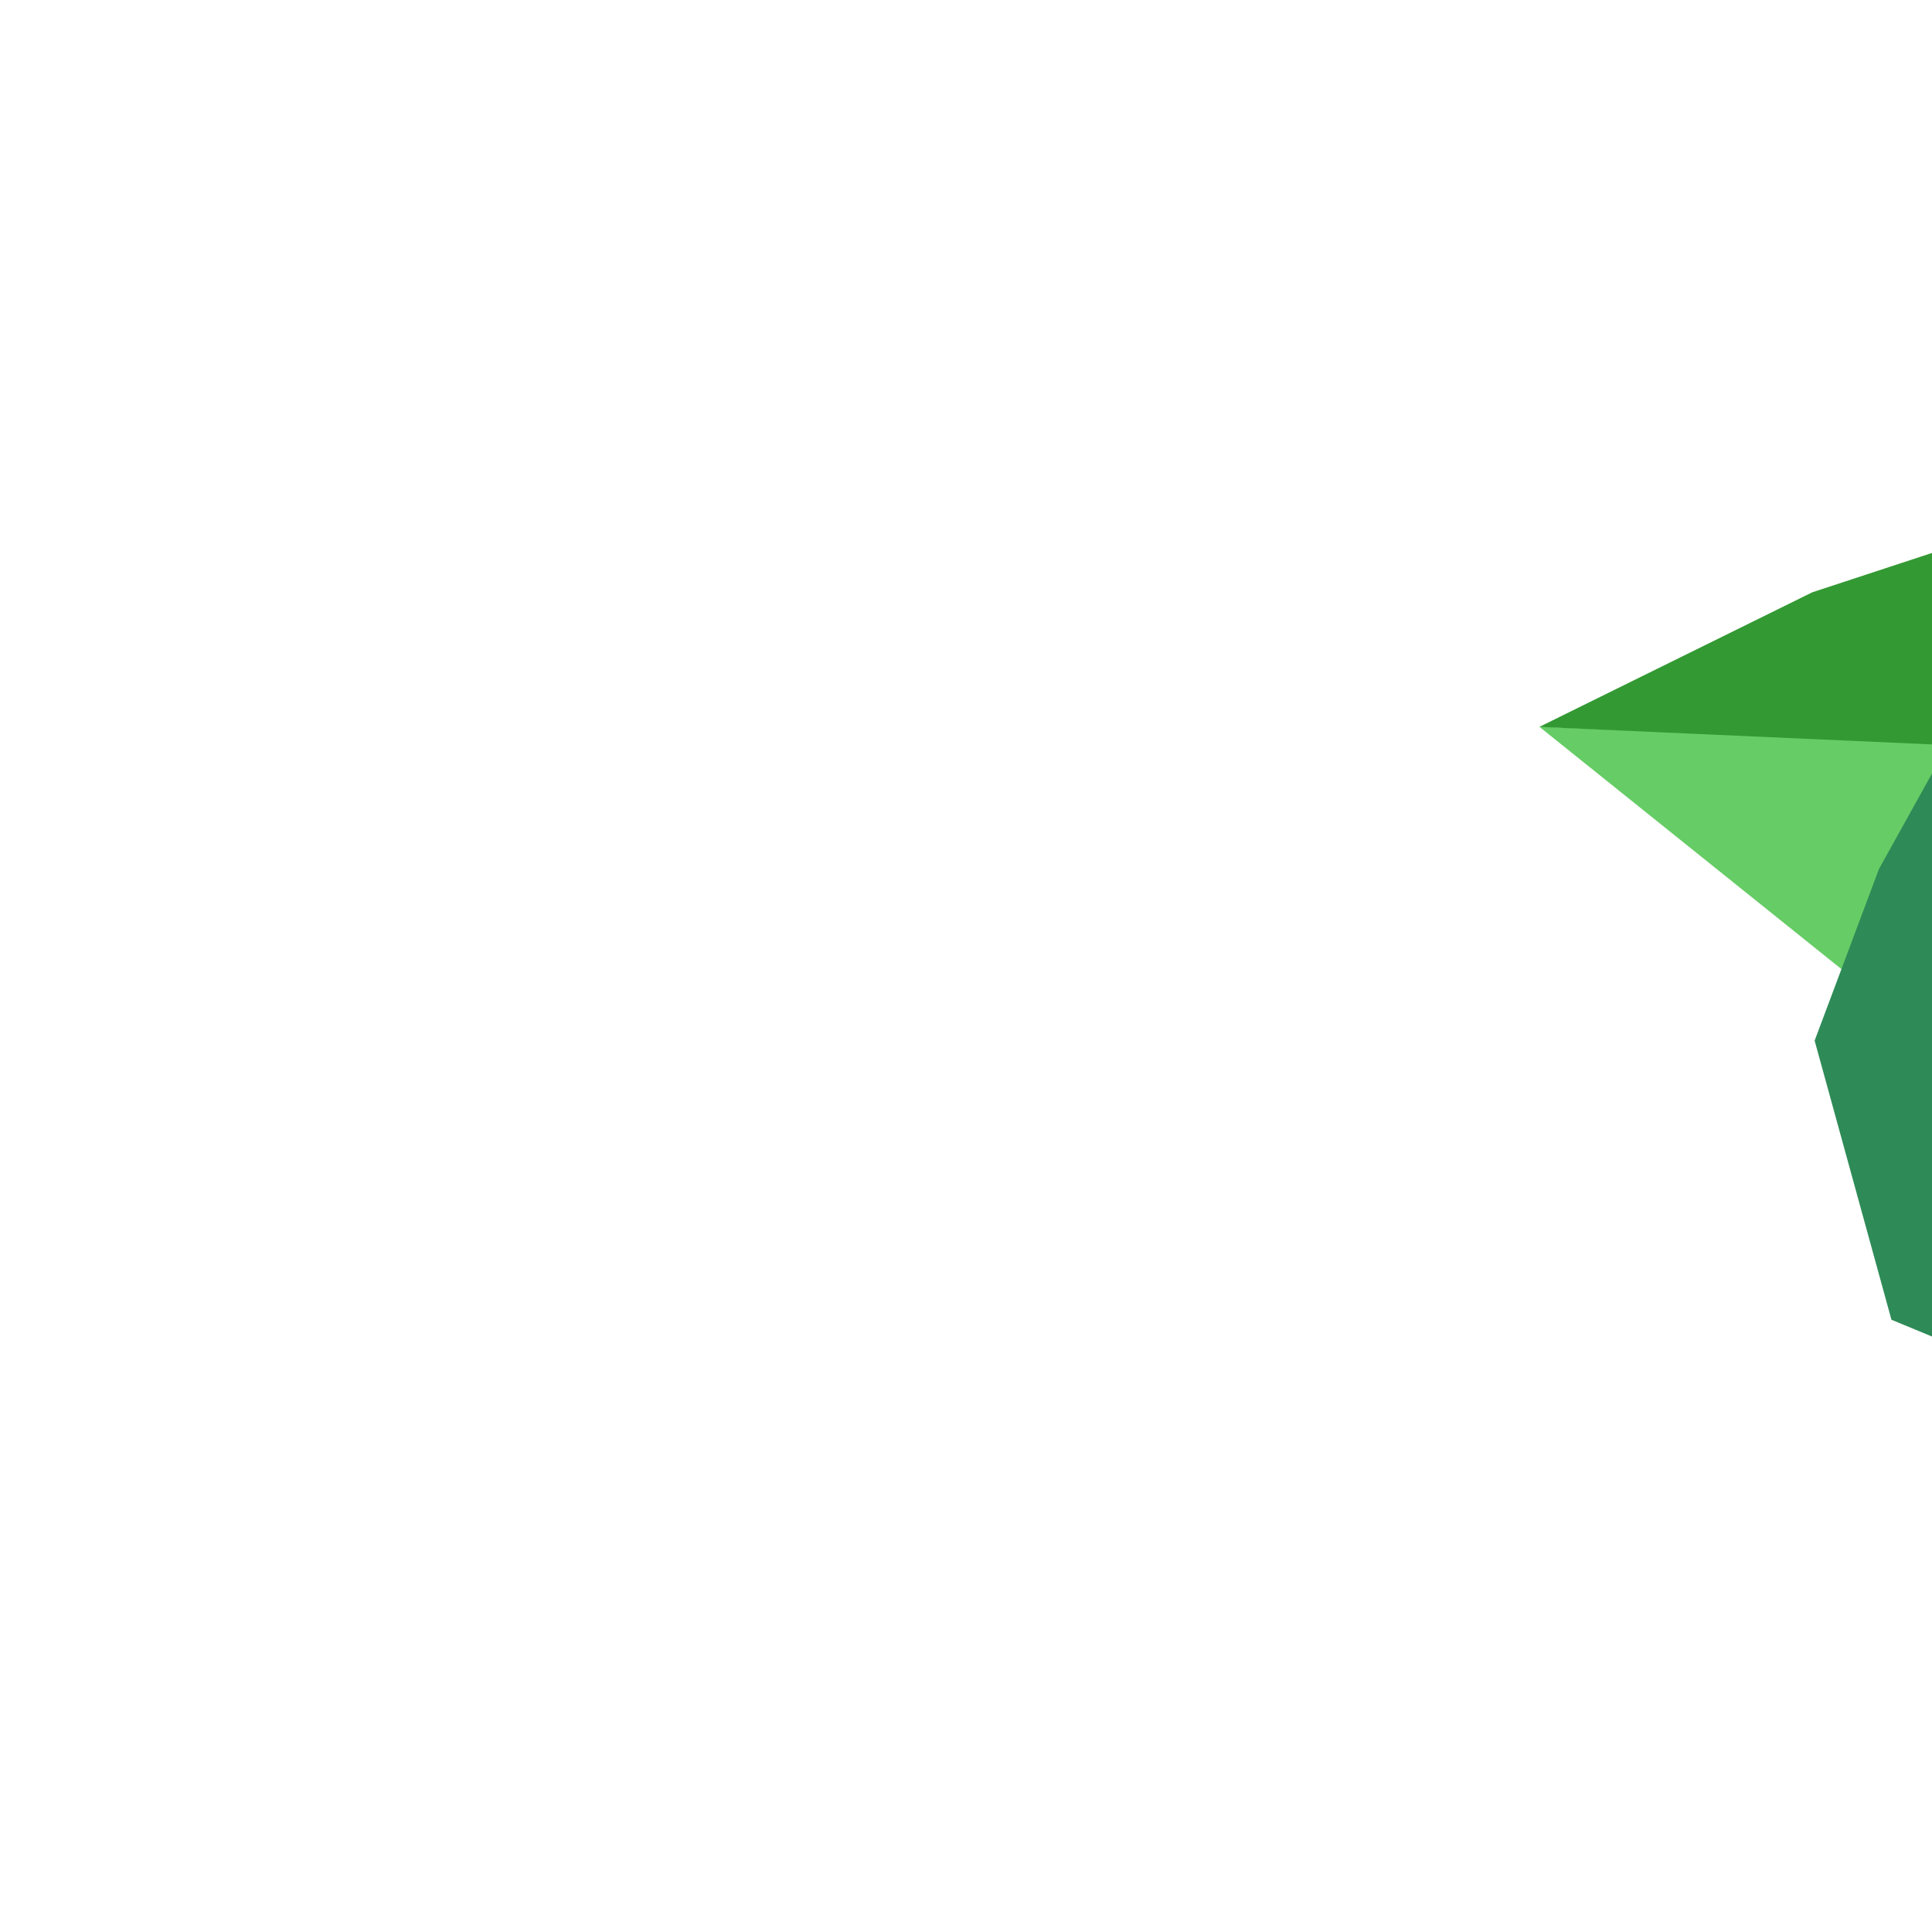
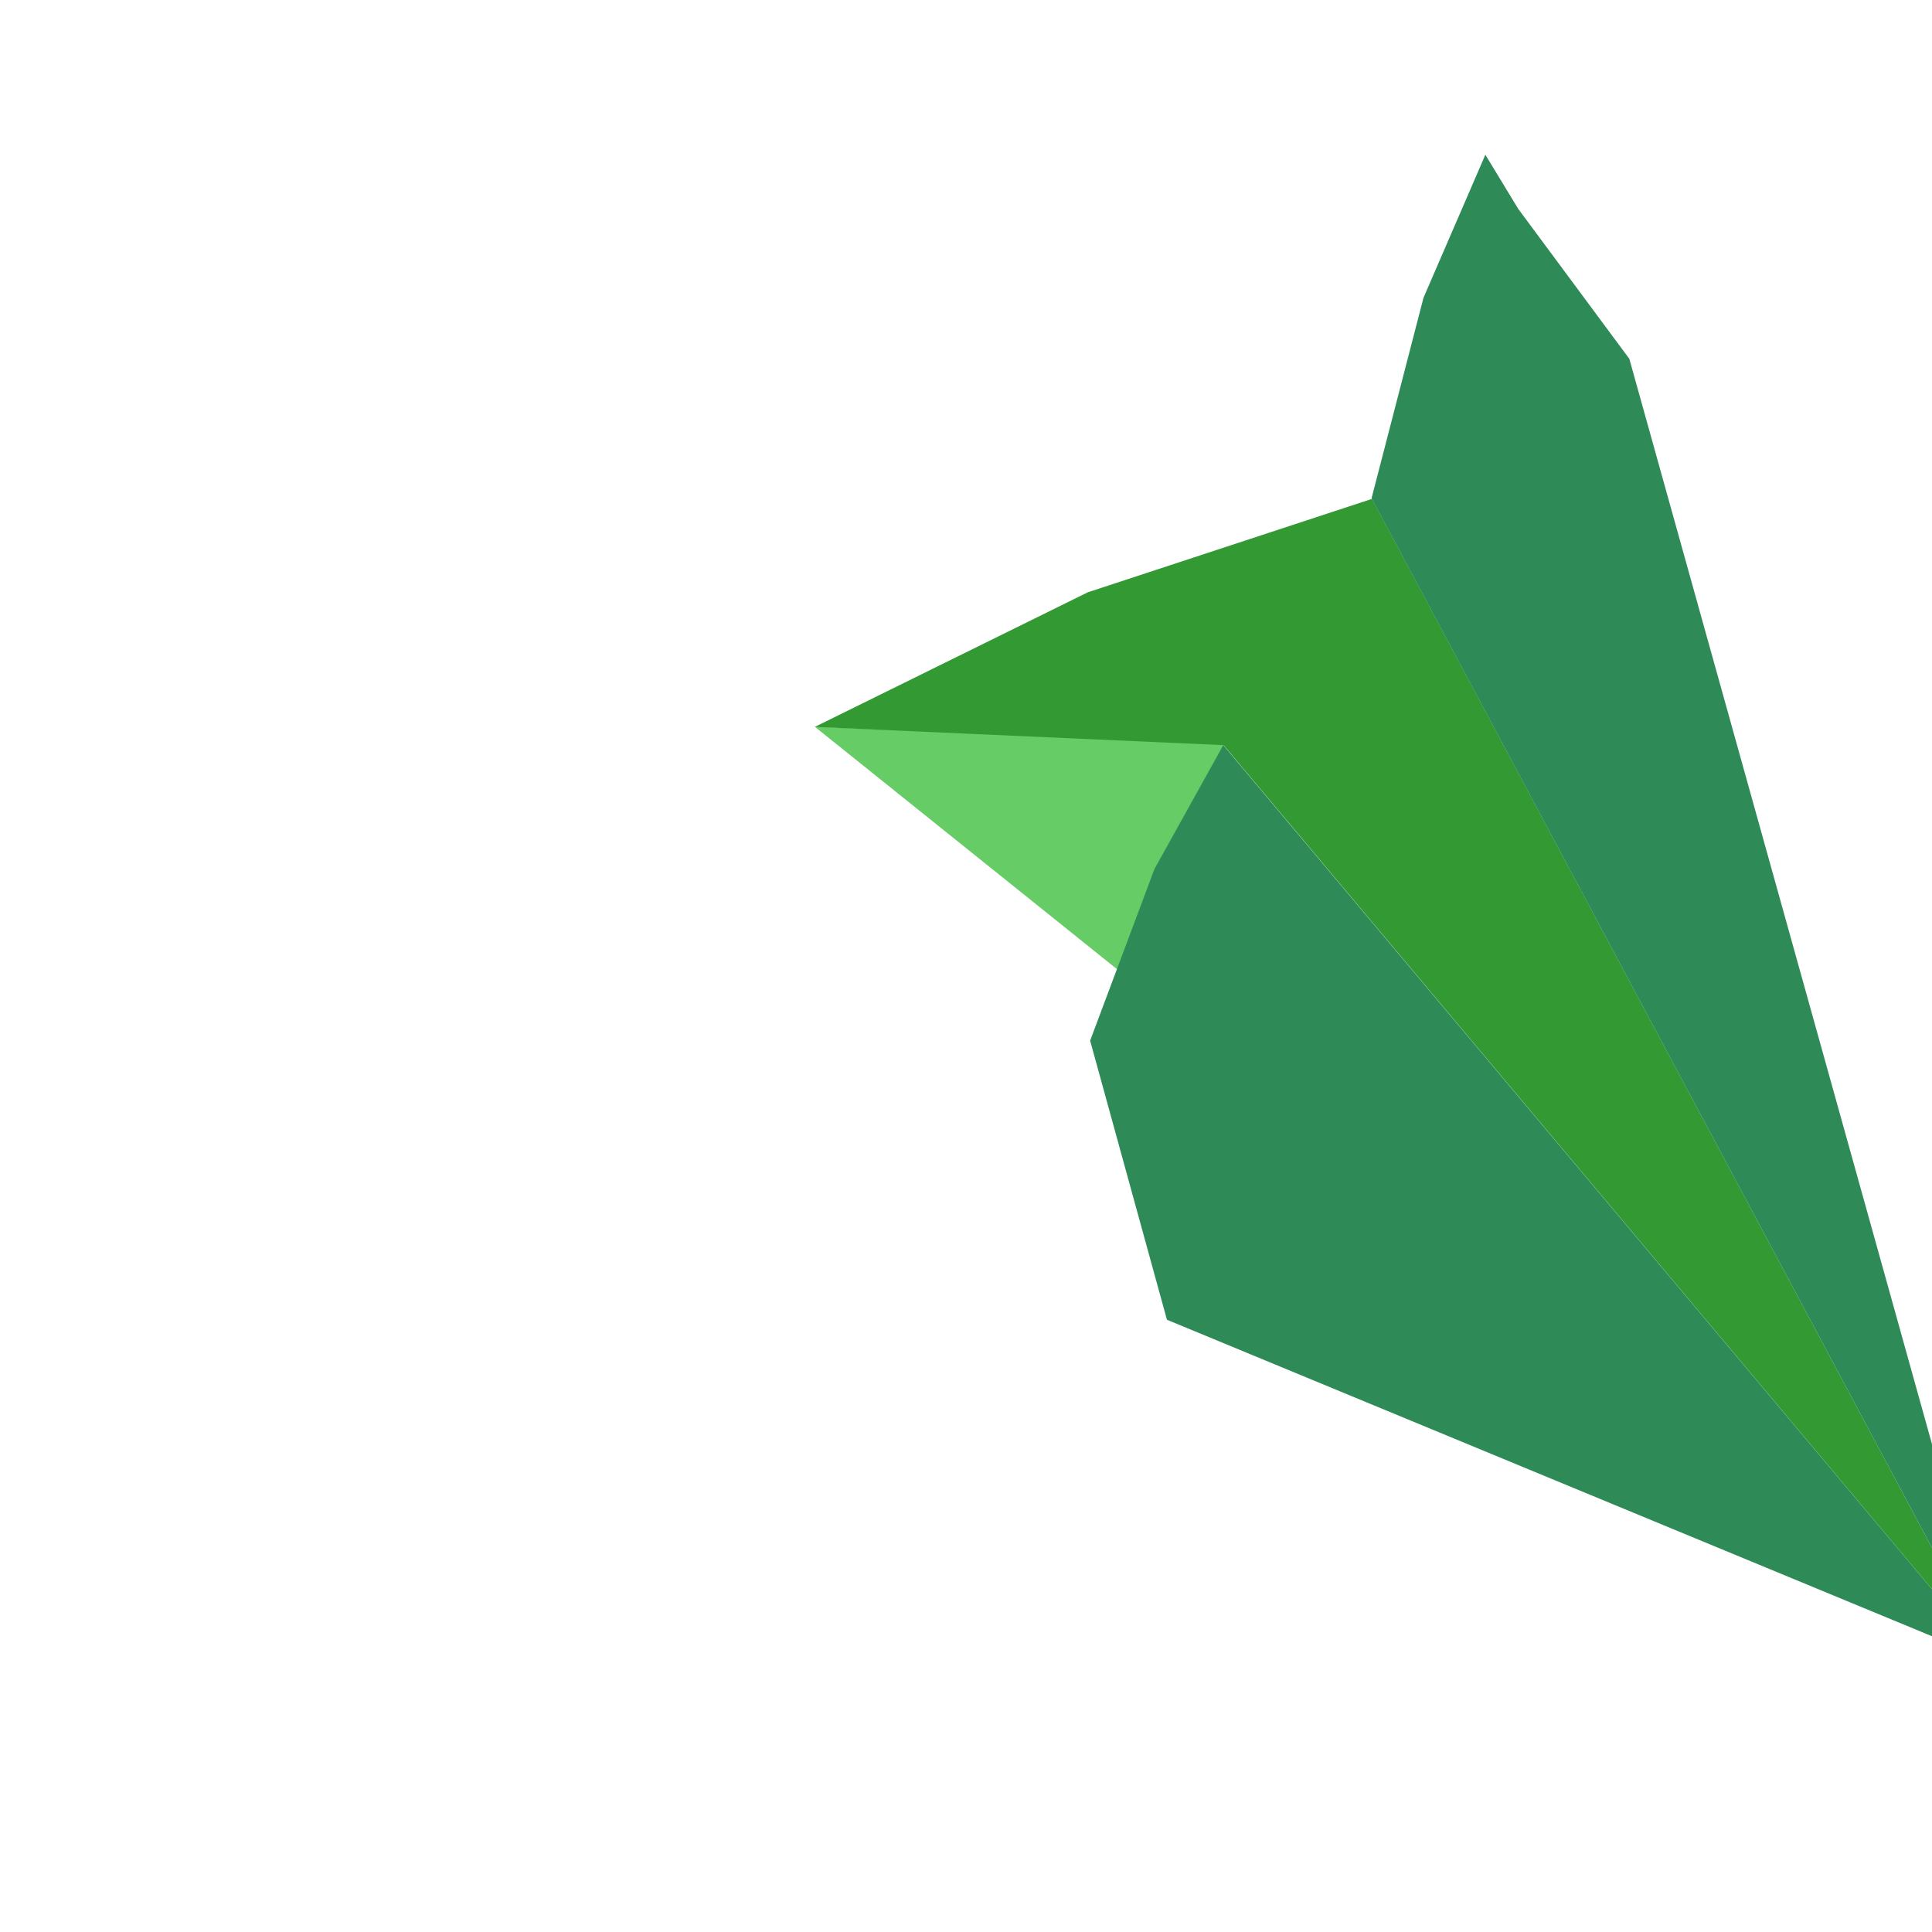
- <svg xmlns="http://www.w3.org/2000/svg" width="300" height="300" viewBox="180 100 160 160">
+ <svg xmlns="http://www.w3.org/2000/svg" width="300" height="300" viewBox="240 100 160 160">
  <g transform="rotate(90 300 180)" fill="none" fill-rule="evenodd">
    <g transform="translate(1.9,0) scale(0.95)">
      <path fill="#66CC66" d="M294.392 145.867l11.403 5.462 8.872 3.179-21.734 27.092z" />
      <path fill="#339933" d="M273.067 133.027L374.4 78.933l-79.864 67.035-1.59 35.632-11.733-23.794z" />
      <path fill="#2E8B57" d="M243.067 123.146l4.708-2.857 13.083-9.693L374.4 78.933l-101.383 54.134-17.475-4.526zM294.533 145.992l10.8 6 14.962 5.608 24.332-6.696 29.773-71.97z" />
    </g>
  </g>
</svg>
